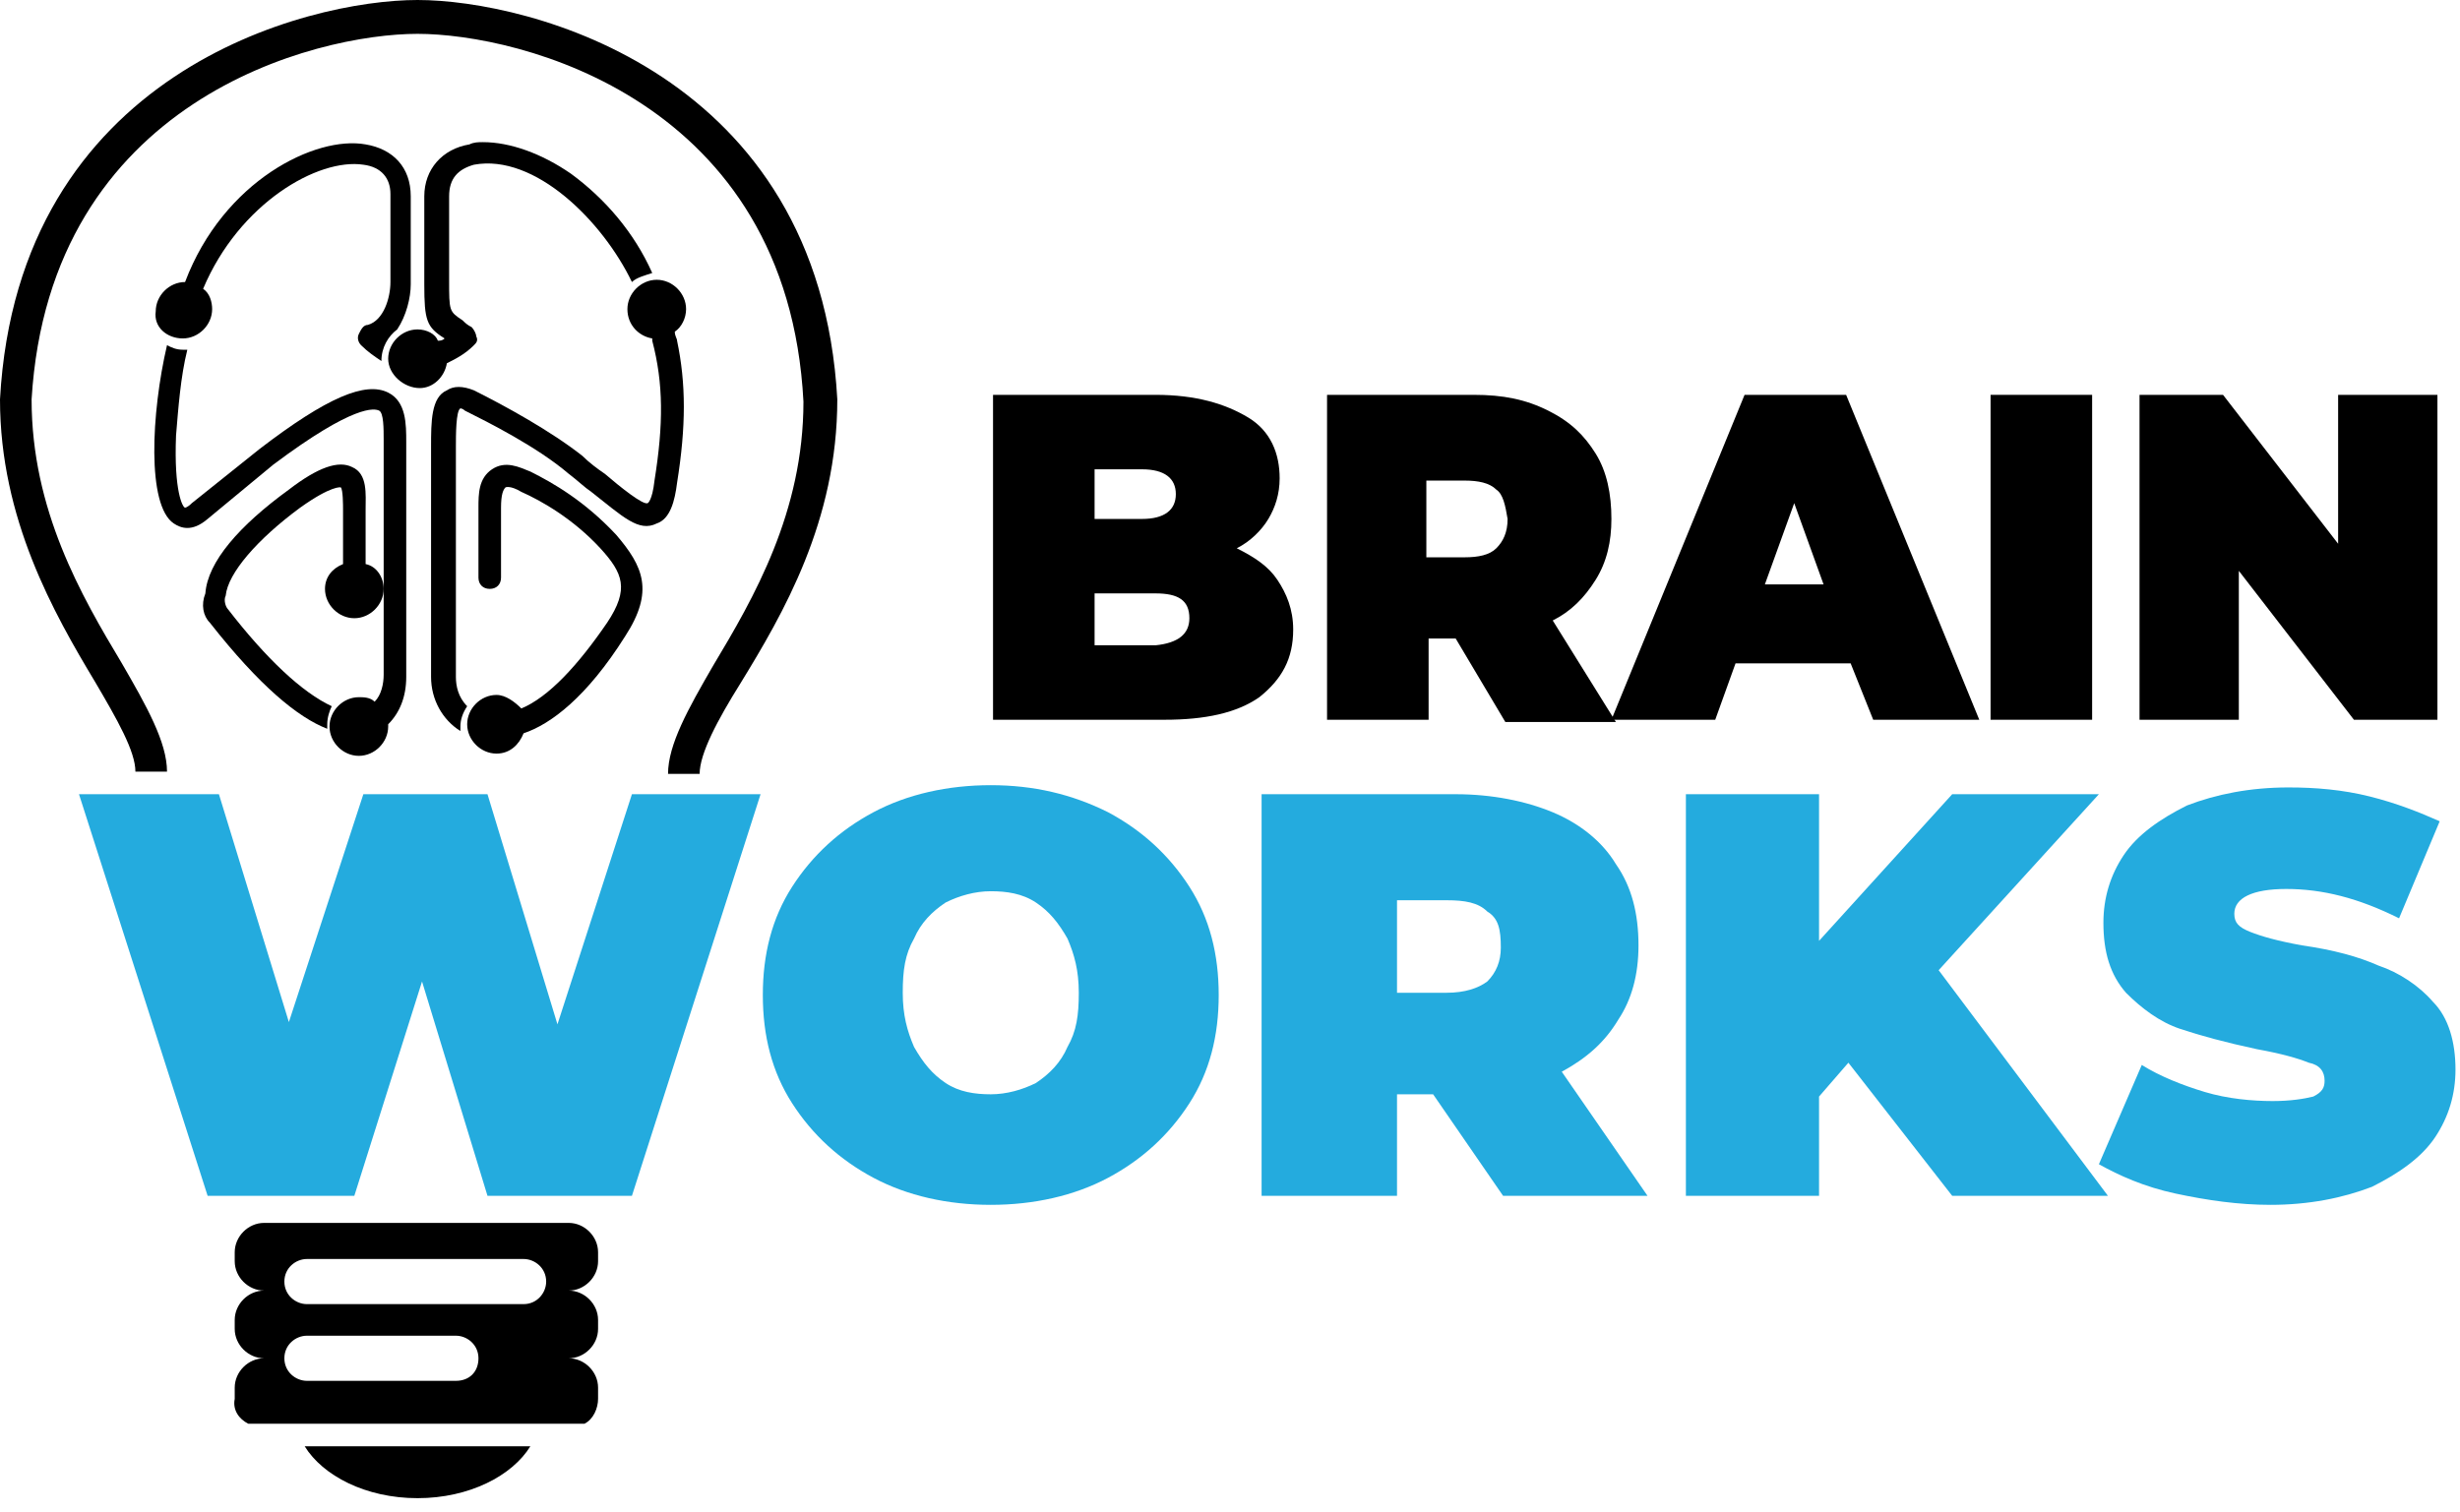
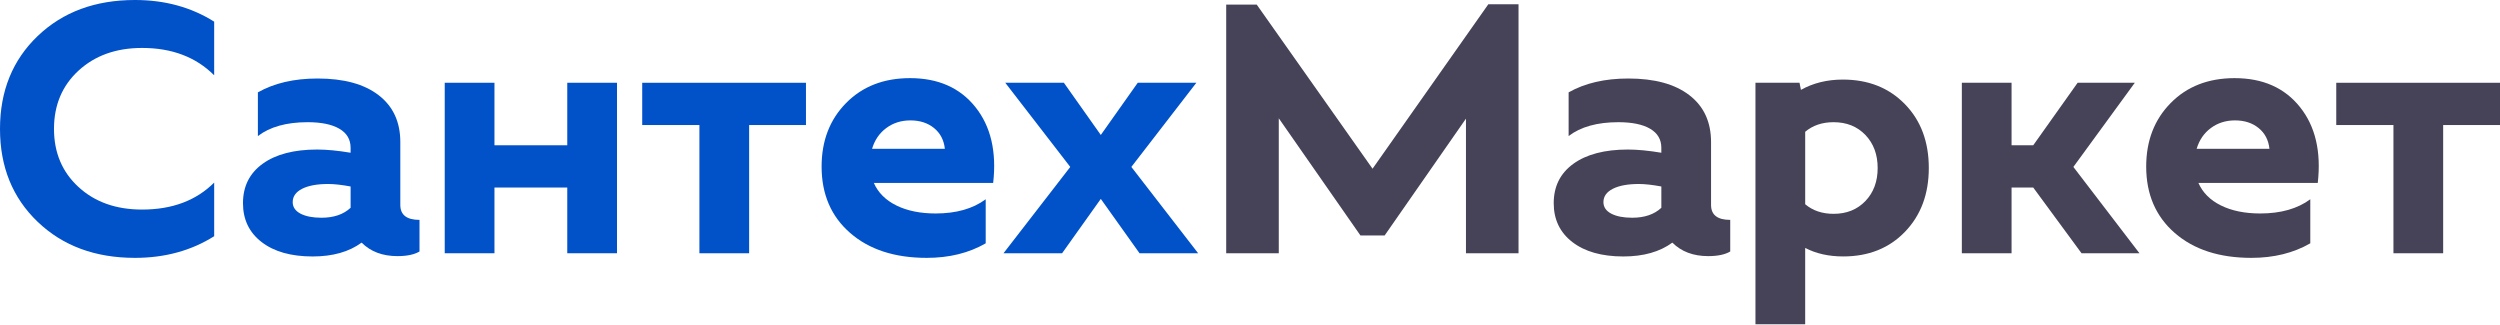
- <svg xmlns="http://www.w3.org/2000/svg" viewBox="0 0 109 67" width="109" height="67">
-   <path d="M56.6,25.7c0.4,0.6,0.7,1.3,0.7,2.2c0,1.3-0.5,2.2-1.5,3c-1,0.7-2.4,1-4.2,1H44V17.5h7.2c1.8,0,3.1,0.4,4.1,1  s1.4,1.6,1.4,2.7c0,0.7-0.2,1.3-0.5,1.8c-0.3,0.5-0.8,1-1.4,1.3C55.6,24.7,56.2,25.1,56.6,25.7z M48.5,20.8V23h2.1  c1,0,1.5-0.4,1.5-1.1s-0.5-1.1-1.5-1.1H48.5z M52.7,27.4c0-0.8-0.5-1.1-1.5-1.1h-2.7v2.3h2.7C52.2,28.5,52.7,28.1,52.7,27.4z" />
-   <path d="M64.5,28.3h-1.2v3.6h-4.5V17.5h6.5c1.3,0,2.3,0.2,3.3,0.7s1.6,1.1,2.1,1.9c0.5,0.8,0.7,1.8,0.7,2.9c0,1-0.2,1.9-0.7,2.7  s-1.1,1.4-1.9,1.8l2.8,4.5h-4.9L64.5,28.3z M66.3,21.7c-0.3-0.3-0.8-0.4-1.4-0.4h-1.7v3.4h1.7c0.6,0,1.1-0.1,1.4-0.4  c0.3-0.3,0.5-0.7,0.5-1.3C66.7,22.4,66.6,21.9,66.3,21.7z" />
-   <path d="M82,29.4h-5.1L76,31.9h-4.6l5.9-14.4h4.5l5.9,14.4H83L82,29.4z M80.8,25.9l-1.3-3.6l-1.3,3.6H80.8z" />
-   <path d="M88.2,17.5h4.5v14.4h-4.5V17.5z" />
-   <path d="M108,17.5v14.4h-3.7l-5.1-6.6v6.6h-4.4V17.5h3.7l5.1,6.6v-6.6H108z" />
-   <path fill="#24abde" d="M33.7,35.2L28,53h-6.4l-2.9-9.5l-3,9.5H9.2L3.5,35.2h6.2l3.1,10.1l3.3-10.1h5.5l3.1,10.2L28,35.2H33.7z" />
-   <path fill="#24abde" d="M38.7,52.2c-1.5-0.8-2.7-1.9-3.6-3.3c-0.9-1.4-1.3-3-1.3-4.8c0-1.8,0.4-3.4,1.3-4.8c0.9-1.4,2.1-2.5,3.6-3.3  c1.5-0.8,3.3-1.2,5.2-1.2s3.6,0.4,5.2,1.2c1.5,0.8,2.7,1.9,3.6,3.3c0.9,1.4,1.3,3,1.3,4.8c0,1.8-0.4,3.4-1.3,4.8  c-0.9,1.4-2.1,2.5-3.6,3.3c-1.5,0.8-3.3,1.2-5.2,1.2C42,53.4,40.2,53,38.7,52.2z M45.9,48c0.6-0.4,1.1-0.9,1.4-1.6  c0.4-0.7,0.5-1.4,0.5-2.4s-0.2-1.7-0.5-2.4c-0.4-0.7-0.8-1.2-1.4-1.6c-0.6-0.4-1.3-0.5-2-0.5s-1.4,0.2-2,0.5  c-0.6,0.4-1.1,0.9-1.4,1.6c-0.4,0.7-0.5,1.4-0.5,2.4s0.2,1.7,0.5,2.4c0.4,0.7,0.8,1.2,1.4,1.6c0.6,0.4,1.3,0.5,2,0.5  S45.3,48.3,45.9,48z" />
-   <path fill="#24abde" d="M63.5,48.5h-1.6V53h-6V35.2h8.6c1.6,0,3.1,0.3,4.3,0.8s2.2,1.3,2.8,2.3c0.7,1,1,2.2,1,3.6  c0,1.3-0.3,2.4-0.9,3.3c-0.6,1-1.4,1.7-2.5,2.3L73,53h-6.4L63.5,48.5z M65.9,40.4c-0.4-0.4-1-0.5-1.8-0.5h-2.2V44h2.2  c0.8,0,1.4-0.2,1.8-0.5c0.4-0.4,0.6-0.9,0.6-1.5C66.5,41.2,66.4,40.7,65.9,40.4z" />
-   <path fill="#24abde" d="M81.9,47.1l-1.3,1.5V53h-5.9V35.2h5.9v6.5l5.9-6.5H93L85.9,43l7.5,10h-6.9L81.9,47.1z" />
-   <path fill="#24abde" d="M96.4,52.9c-1.4-0.3-2.5-0.8-3.4-1.3l1.9-4.4c0.8,0.5,1.8,0.9,2.8,1.2c1,0.3,2.1,0.4,3,0.4  c0.8,0,1.4-0.1,1.8-0.2c0.4-0.2,0.5-0.4,0.5-0.7c0-0.4-0.2-0.7-0.7-0.8c-0.5-0.2-1.2-0.4-2.3-0.6c-1.4-0.3-2.5-0.6-3.4-0.9  c-0.9-0.3-1.7-0.9-2.4-1.6c-0.7-0.8-1-1.8-1-3.1c0-1.1,0.3-2.1,0.9-3c0.6-0.9,1.6-1.6,2.8-2.2c1.3-0.5,2.8-0.8,4.5-0.8  c1.2,0,2.4,0.1,3.6,0.4c1.2,0.3,2.2,0.7,3.1,1.1l-1.8,4.3c-1.8-0.9-3.4-1.3-5-1.3c-1.5,0-2.3,0.4-2.3,1.1c0,0.4,0.2,0.6,0.7,0.8  c0.5,0.2,1.2,0.4,2.3,0.6c1.4,0.2,2.5,0.5,3.4,0.9c0.9,0.3,1.8,0.9,2.4,1.6c0.7,0.7,1,1.8,1,3c0,1.1-0.3,2.1-0.9,3  c-0.6,0.9-1.6,1.6-2.8,2.2c-1.3,0.5-2.8,0.8-4.5,0.8C99.2,53.4,97.8,53.2,96.4,52.9z" />
-   <path d="M11,63.1h14.9c0.4-0.2,0.6-0.7,0.6-1.1v-0.5c0-0.7-0.6-1.3-1.3-1.3c0.7,0,1.3-0.6,1.3-1.3v-0.4c0-0.7-0.6-1.3-1.3-1.3  c0.7,0,1.3-0.6,1.3-1.3v-0.4c0-0.7-0.6-1.3-1.3-1.3H11.7c-0.7,0-1.3,0.6-1.3,1.3v0.4c0,0.7,0.6,1.3,1.3,1.3c-0.7,0-1.3,0.6-1.3,1.3  v0.4c0,0.7,0.6,1.3,1.3,1.3c-0.7,0-1.3,0.6-1.3,1.3V62C10.3,62.5,10.6,62.9,11,63.1z M13.6,55.8h9.6c0.5,0,1,0.4,1,1  c0,0.5-0.4,1-1,1h-9.6c-0.5,0-1-0.4-1-1C12.6,56.2,13.1,55.8,13.6,55.8z M13.6,59.2h6.6c0.5,0,1,0.4,1,1s-0.4,1-1,1h-6.6  c-0.5,0-1-0.4-1-1S13.1,59.2,13.6,59.2z" />
-   <path d="M13.5,64.1c0.8,1.3,2.7,2.3,5,2.3s4.2-1,5-2.3H13.5z" />
-   <path d="M37.1,17.7C36.3,3.2,23.4,0,18.5,0l0,0l0,0l0,0C13.6,0,0.8,3.2,0,17.7v0c0,5.3,2.4,9.5,4.2,12.5c1,1.7,1.8,3.1,1.8,4l1.4,0  c0-1.3-0.9-2.9-2-4.8c-1.8-3-4-6.8-4-11.7C2.2,4.4,14,1.5,18.5,1.5l0,0l0,0l0,0c4.5,0,16.4,2.9,17.1,16.3c0,4.9-2.2,8.7-4,11.7  c-1.1,1.9-2,3.5-2,4.8l1.4,0c0-0.9,0.8-2.4,1.8-4C34.7,27.2,37.1,23.1,37.1,17.7L37.1,17.7z" />
-   <path d="M22,30.8c-0.7,0-1.3,0.6-1.3,1.3s0.6,1.3,1.3,1.3c0.6,0,1-0.4,1.2-0.9c1.2-0.4,2.8-1.6,4.5-4.3c1.3-2,0.8-3.1-0.4-4.5  c-1.4-1.5-2.8-2.3-3.8-2.8c-0.5-0.2-1.1-0.5-1.7-0.1c-0.6,0.4-0.6,1.1-0.6,1.7v3.1c0,0.3,0.2,0.5,0.5,0.5s0.5-0.2,0.5-0.5v-3.1  c0-0.6,0.1-0.8,0.2-0.9c0,0,0.2-0.1,0.7,0.2c0.9,0.4,2.3,1.2,3.5,2.5c1,1.1,1.3,1.8,0.3,3.3c-1.3,1.9-2.6,3.3-3.8,3.8l0,0  C22.8,31.1,22.4,30.8,22,30.8z M23.2,32.2c0,0,0-0.1,0-0.1C23.2,32.1,23.2,32.2,23.2,32.2z M23.2,32.4  C23.2,32.4,23.2,32.4,23.2,32.4C23.2,32.4,23.2,32.4,23.2,32.4z M23.2,32.3C23.2,32.3,23.2,32.3,23.2,32.3  C23.2,32.3,23.2,32.3,23.2,32.3z M23.2,31.8C23.2,31.8,23.2,31.8,23.2,31.8C23.2,31.8,23.2,31.8,23.2,31.8z M23.2,32L23.2,32  C23.2,31.9,23.2,31.9,23.2,32z" />
-   <path d="M19.1,19.8v4.2v6c0,1,0.5,1.9,1.3,2.4c0-0.1,0-0.1,0-0.2c0-0.3,0.1-0.6,0.3-0.9c-0.4-0.4-0.5-0.9-0.5-1.3v-6v-4v-0.2  c0-0.5,0-1.6,0.2-1.7c0,0,0.1,0,0.2,0.1c1,0.5,3.2,1.6,4.6,2.8c0.4,0.3,0.7,0.6,1,0.8c1.4,1.1,2.1,1.8,2.9,1.4  c0.6-0.2,0.8-1,0.9-1.8c0.4-2.5,0.4-4.4,0-6.3c0-0.1-0.1-0.2-0.1-0.4c0.3-0.2,0.5-0.6,0.5-1c0-0.7-0.6-1.3-1.3-1.3  c-0.7,0-1.3,0.6-1.3,1.3c0,0.7,0.5,1.2,1.1,1.3c0,0,0,0.1,0,0.1c0.5,1.9,0.5,3.7,0.1,6.2c-0.1,0.9-0.3,1-0.3,1  c-0.2,0.1-1.2-0.7-1.9-1.3c-0.3-0.2-0.7-0.5-1-0.8c-1.4-1.1-3.4-2.2-4.8-2.9c-0.5-0.2-0.9-0.2-1.2,0C19.1,17.6,19.1,18.7,19.1,19.8  z M29.8,14.8C29.8,14.8,29.9,14.8,29.8,14.8C29.9,14.8,29.8,14.8,29.8,14.8z M29.4,15C29.4,15,29.5,15,29.4,15  C29.4,15,29.4,15,29.4,15z M29.5,15C29.5,15,29.5,14.9,29.5,15C29.5,14.9,29.5,15,29.5,15z M29.6,14.9  C29.7,14.9,29.7,14.9,29.6,14.9C29.7,14.9,29.7,14.9,29.6,14.9z M29.7,14.9C29.8,14.9,29.8,14.8,29.7,14.9  C29.8,14.9,29.7,14.9,29.7,14.9z M29.2,15c0,0-0.1,0-0.1,0C29.2,15,29.2,15,29.2,15z M29.3,15C29.3,15,29.3,15,29.3,15  C29.3,15,29.3,15,29.3,15z" />
-   <path d="M18.6,17.2c0.6,0,1.1-0.5,1.2-1.1c0.4-0.2,0.8-0.4,1.2-0.8c0.1-0.1,0.2-0.2,0.1-0.4c0-0.1-0.1-0.3-0.2-0.4  c-0.2-0.1-0.3-0.2-0.4-0.3c-0.6-0.4-0.6-0.4-0.6-1.8V8.7c0-0.8,0.4-1.2,1.1-1.4c2.7-0.5,5.7,2.5,7,5.2c0.2-0.2,0.6-0.3,0.9-0.4  c-0.8-1.8-2.1-3.3-3.6-4.4c-1.3-0.9-2.7-1.4-3.9-1.4c-0.2,0-0.4,0-0.6,0.1c-1.2,0.2-2,1.1-2,2.3v3.9c0,1.6,0.1,1.9,0.9,2.4  c-0.1,0.1-0.2,0.1-0.3,0.1l0,0c-0.1-0.3-0.5-0.5-0.9-0.5c-0.7,0-1.3,0.6-1.3,1.3S17.9,17.2,18.6,17.2z M19.8,16c0,0,0-0.1,0-0.1  c0,0,0-0.1,0-0.1c0,0,0,0.1,0,0.1C19.8,16,19.8,16,19.8,16z M19.8,15.7C19.8,15.7,19.8,15.8,19.8,15.7  C19.8,15.8,19.8,15.7,19.8,15.7z M19.8,15.5L19.8,15.5C19.8,15.5,19.8,15.5,19.8,15.5z M19.8,15.7C19.8,15.6,19.8,15.6,19.8,15.7  C19.8,15.6,19.8,15.6,19.8,15.7z" />
-   <path d="M7.7,23.2C8,23.4,8.5,23.6,9.2,23l2.9-2.4c3.6-2.7,4.5-2.5,4.7-2.4c0.2,0.1,0.2,0.8,0.2,1.3c0,0.1,0,0.2,0,0.2v4.2v6  c0,0.4-0.1,0.9-0.4,1.2c-0.2-0.2-0.5-0.2-0.7-0.2c-0.7,0-1.3,0.6-1.3,1.3s0.6,1.3,1.3,1.3s1.3-0.6,1.3-1.3c0,0,0-0.1,0-0.1  c0.5-0.5,0.8-1.2,0.8-2.1v-6v-4.2c0-0.1,0-0.2,0-0.2c0-0.8,0-1.8-0.8-2.2c-1-0.5-2.7,0.2-5.7,2.5c0,0,0,0,0,0l-3,2.4  c-0.2,0.2-0.3,0.2-0.3,0.2c-0.1,0-0.5-0.7-0.4-3.2c0.1-1.2,0.2-2.6,0.5-3.8c-0.1,0-0.1,0-0.2,0c-0.3,0-0.5-0.1-0.7-0.2  C6.7,18.3,6.5,22.4,7.7,23.2z" />
-   <path d="M9.3,27.6c2.2,2.8,3.9,4.2,5.2,4.7c0-0.1,0-0.1,0-0.2c0-0.3,0.1-0.6,0.2-0.8c-1.3-0.6-2.9-2.1-4.6-4.3  c-0.1-0.1-0.2-0.4-0.1-0.6c0.1-1,1.4-2.5,3.3-3.9c1.4-1,1.8-0.9,1.8-0.9c0.1,0.1,0.1,0.8,0.1,1c0,0.1,0,0.3,0,0.4v2l0,0  c-0.5,0.2-0.8,0.6-0.8,1.1c0,0.7,0.6,1.3,1.3,1.3c0.7,0,1.3-0.6,1.3-1.3c0-0.5-0.3-1-0.8-1.1l0,0v-2c0-0.1,0-0.2,0-0.4  c0-0.7,0.1-1.6-0.6-1.9c-0.6-0.3-1.5,0-2.8,1c-2.2,1.6-3.6,3.2-3.7,4.6C8.9,26.8,9,27.3,9.3,27.6z" />
-   <path d="M8.1,15c0.7,0,1.3-0.6,1.3-1.3c0-0.3-0.1-0.7-0.4-0.9l0,0C10.6,9,14.1,7,16.1,7.3c0.8,0.1,1.2,0.6,1.2,1.3v3.9  c0,0.7-0.3,1.7-1,1.9c-0.2,0-0.3,0.2-0.4,0.4c-0.1,0.2,0,0.4,0.1,0.5c0.3,0.3,0.6,0.5,0.9,0.7c0,0,0,0,0,0c0-0.6,0.3-1.1,0.7-1.4  c0.4-0.6,0.6-1.4,0.6-2V8.7c0-1.3-0.8-2.1-2-2.3C14,6,9.9,8,8.2,12.5l0,0l0,0c-0.7,0-1.3,0.6-1.3,1.3C6.8,14.5,7.4,15,8.1,15z   M8.3,12.5L8.3,12.5L8.3,12.5z M8.7,12.7L8.7,12.7L8.7,12.7z M8.6,12.6L8.6,12.6L8.6,12.6z M8.5,12.6L8.5,12.6L8.5,12.6z M8.4,12.5  C8.4,12.5,8.4,12.5,8.4,12.5C8.4,12.5,8.4,12.5,8.4,12.5z" />
+ <svg xmlns="http://www.w3.org/2000/svg" version="1.1" id="Слой_1" x="0px" y="0px" viewBox="0 0 211.139 27.389" style="enable-background:new 0 0 211.139 27.389;" xml:space="preserve">
+   <g>
+     <path style="fill:#0151C9;" d="M3.18,18.733C1.06,16.704,0,14.089,0,10.889c0-3.199,1.06-5.814,3.18-7.845   C5.3,1.015,8.04,0,11.399,0c2.52,0,4.75,0.609,6.689,1.829v4.53c-1.539-1.54-3.569-2.31-6.09-2.31c-2.18,0-3.965,0.635-5.354,1.904   C5.255,7.225,4.56,8.869,4.56,10.889c0,2,0.69,3.636,2.07,4.905s3.17,1.905,5.369,1.905c2.54,0,4.57-0.761,6.09-2.28v4.53   c-1.939,1.22-4.17,1.829-6.689,1.829C8.04,21.778,5.3,20.764,3.18,18.733z" />
+     <path style="fill:#0151C9;" d="M22.095,20.443c-1.05-0.81-1.574-1.904-1.574-3.284c0-1.42,0.555-2.53,1.665-3.33   c1.109-0.8,2.645-1.2,4.604-1.2c0.8,0,1.74,0.09,2.82,0.271v-0.42c0-0.7-0.315-1.235-0.945-1.605s-1.525-0.555-2.685-0.555   c-1.78,0-3.181,0.39-4.2,1.17v-3.69c1.38-0.779,3.06-1.17,5.04-1.17c2.22,0,3.939,0.471,5.159,1.41c1.221,0.94,1.83,2.26,1.83,3.96   v5.31c0,0.84,0.54,1.26,1.62,1.26v2.67c-0.44,0.261-1.06,0.391-1.86,0.391c-1.26,0-2.27-0.38-3.029-1.141   c-1.061,0.78-2.44,1.17-4.14,1.17C24.58,21.658,23.146,21.254,22.095,20.443z M25.515,15.944c-0.529,0.27-0.795,0.645-0.795,1.124   c0,0.421,0.221,0.745,0.66,0.976c0.44,0.229,1.03,0.345,1.771,0.345c1.039,0,1.859-0.28,2.46-0.84v-1.8   c-0.761-0.14-1.391-0.21-1.891-0.21C26.78,15.539,26.045,15.674,25.515,15.944z" />
+     <path style="fill:#0151C9;" d="M37.56,21.389V6.989h4.2v5.28h6.149v-5.28h4.2v14.399h-4.2v-5.55H41.76v5.55H37.56z" />
+     <path style="fill:#0151C9;" d="M54.239,10.56v-3.57h13.829v3.57h-4.8v10.829h-4.199V10.56H54.239z" />
+     <path style="fill:#0151C9;" d="M82.379,9.044c1.3,1.63,1.8,3.765,1.5,6.405H73.8c0.359,0.819,0.994,1.455,1.904,1.904   c0.91,0.45,2.016,0.676,3.315,0.676c1.739,0,3.149-0.4,4.229-1.2v3.72c-1.42,0.82-3.08,1.229-4.979,1.229   c-2.7,0-4.855-0.699-6.465-2.1c-1.61-1.4-2.415-3.27-2.415-5.609c0-2.181,0.69-3.97,2.07-5.37s3.18-2.1,5.399-2.1   C79.239,6.6,81.079,7.414,82.379,9.044z M79.799,12.569c-0.08-0.74-0.385-1.325-0.915-1.755c-0.529-0.431-1.194-0.646-1.994-0.646   c-0.78,0-1.46,0.215-2.04,0.646c-0.58,0.43-0.98,1.015-1.2,1.755H79.799z" />
+     <path style="fill:#0151C9;" d="M84.75,21.389l5.64-7.29L84.9,6.989h4.95l3.119,4.41l3.12-4.41h4.95l-5.49,7.109l5.64,7.29H96.24   l-3.271-4.59l-3.27,4.59H84.75z" />
+     <path style="fill:#464358;" d="M103.559,21.389V0.39h2.58l9.78,13.859l9.779-13.89h2.55v21.029h-4.439V10.02l-6.87,9.869h-2.04   l-6.899-9.899v11.399H103.559z" />
+     <path style="fill:#464358;" d="M132.794,20.443c-1.05-0.81-1.574-1.904-1.574-3.284c0-1.42,0.555-2.53,1.665-3.33   c1.109-0.8,2.645-1.2,4.604-1.2c0.8,0,1.74,0.09,2.82,0.271v-0.42c0-0.7-0.315-1.235-0.945-1.605s-1.525-0.555-2.685-0.555   c-1.78,0-3.181,0.39-4.2,1.17v-3.69c1.38-0.779,3.06-1.17,5.04-1.17c2.22,0,3.939,0.471,5.159,1.41c1.221,0.94,1.83,2.26,1.83,3.96   v5.31c0,0.84,0.54,1.26,1.62,1.26v2.67c-0.44,0.261-1.06,0.391-1.86,0.391c-1.26,0-2.27-0.38-3.029-1.141   c-1.061,0.78-2.44,1.17-4.14,1.17C135.279,21.658,133.845,21.254,132.794,20.443z M136.214,15.944   c-0.529,0.27-0.795,0.645-0.795,1.124c0,0.421,0.221,0.745,0.66,0.976c0.44,0.229,1.03,0.345,1.771,0.345   c1.039,0,1.859-0.28,2.46-0.84v-1.8c-0.761-0.14-1.391-0.21-1.891-0.21C137.479,15.539,136.744,15.674,136.214,15.944z" />
+     <path style="fill:#464358;" d="M148.259,6.989h3.72l0.12,0.6c1.04-0.58,2.22-0.869,3.54-0.869c2.14,0,3.885,0.689,5.234,2.069   c1.351,1.38,2.025,3.18,2.025,5.4c0,2.199-0.67,3.994-2.01,5.385c-1.34,1.39-3.08,2.084-5.22,2.084c-1.22,0-2.29-0.239-3.21-0.72   v6.45h-4.2V6.989z M154.858,18.059c1.101,0,1.995-0.359,2.686-1.08c0.689-0.72,1.035-1.649,1.035-2.789   c0-1.141-0.346-2.07-1.035-2.79c-0.69-0.721-1.585-1.08-2.686-1.08c-0.96,0-1.76,0.27-2.399,0.81v6.12   C153.099,17.789,153.898,18.059,154.858,18.059z" />
+     <path style="fill:#464358;" d="M165.688,6.989h4.2v5.28h1.83l3.75-5.28h4.829l-5.189,7.109l5.58,7.29h-4.891l-4.079-5.55h-1.83   v5.55h-4.2V6.989z" />
+     <path style="fill:#464358;" d="M194.248,9.044c1.3,1.63,1.8,3.765,1.5,6.405h-10.079c0.359,0.819,0.994,1.455,1.904,1.904   c0.91,0.45,2.016,0.676,3.315,0.676c1.739,0,3.149-0.4,4.229-1.2v3.72c-1.42,0.82-3.08,1.229-4.979,1.229   c-2.7,0-4.855-0.699-6.465-2.1c-1.61-1.4-2.415-3.27-2.415-5.609c0-2.181,0.69-3.97,2.07-5.37s3.18-2.1,5.399-2.1   C191.108,6.6,192.948,7.414,194.248,9.044z M191.668,12.569c-0.08-0.74-0.385-1.325-0.915-1.755   c-0.529-0.431-1.194-0.646-1.994-0.646c-0.78,0-1.46,0.215-2.04,0.646c-0.58,0.43-0.98,1.015-1.2,1.755H191.668z" />
+     <path style="fill:#464358;" d="M197.31,10.56v-3.57h13.829v3.57h-4.8v10.829h-4.199V10.56H197.31z" />
+   </g>
</svg>
